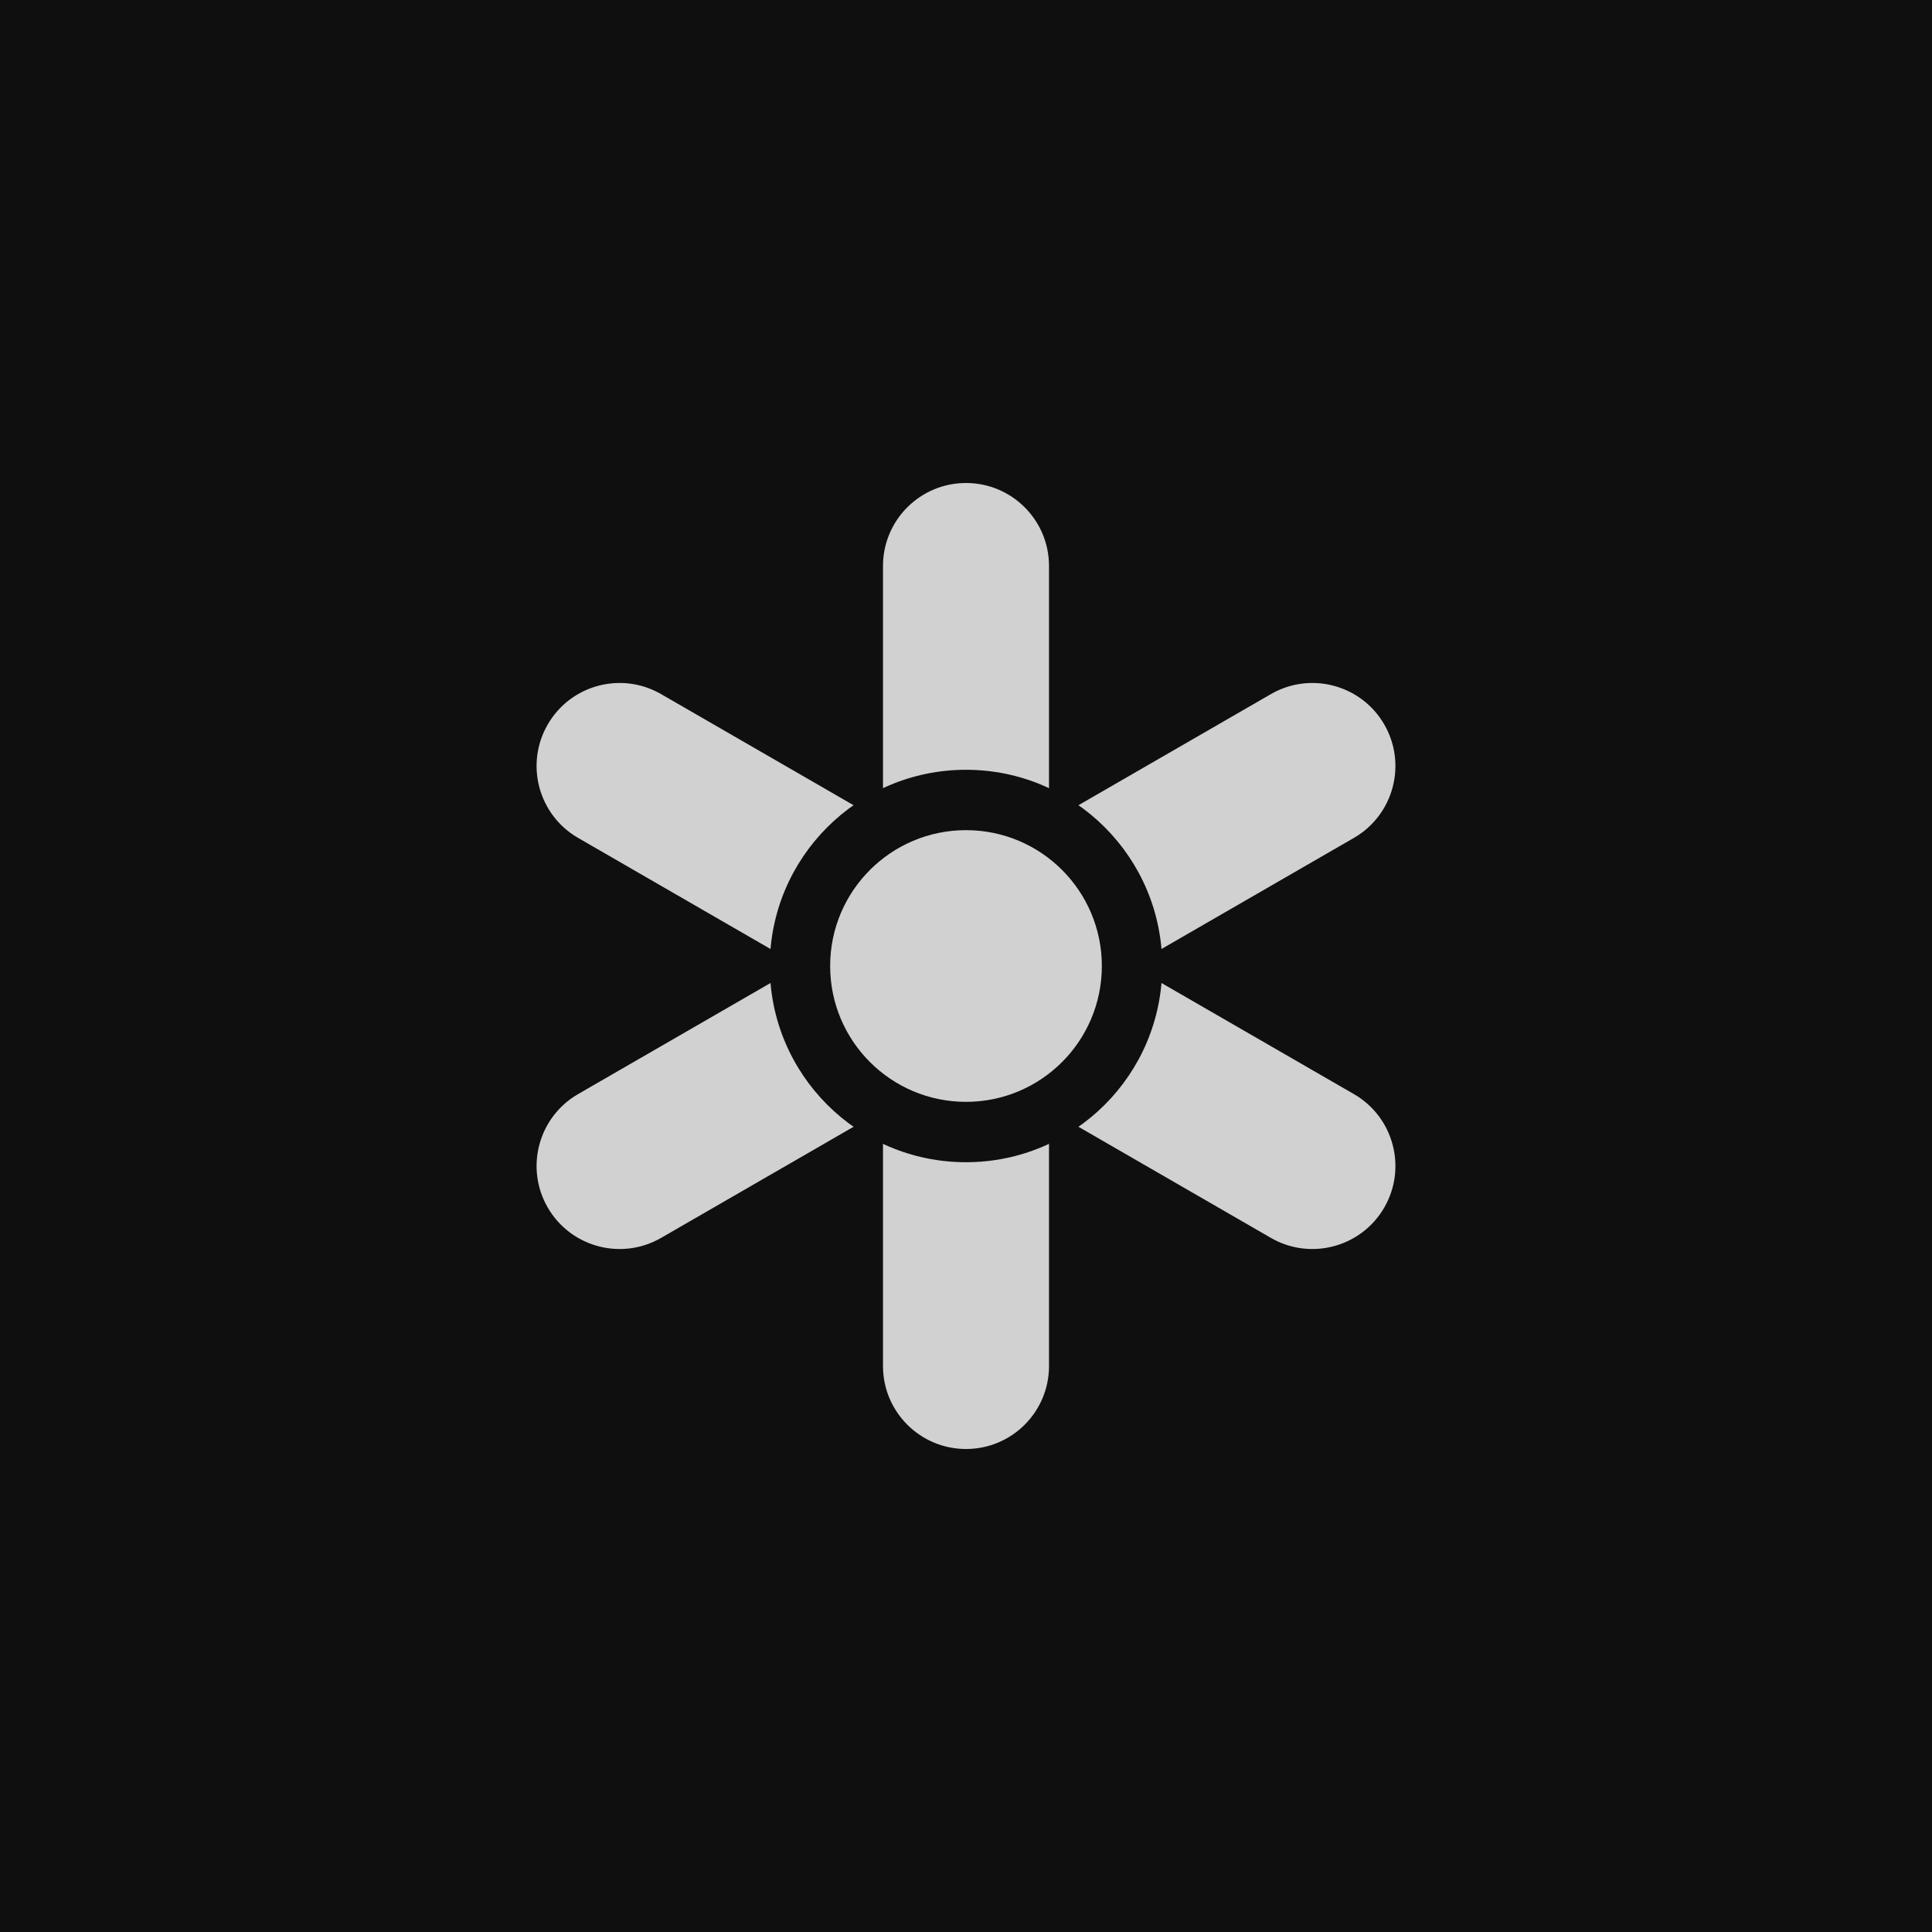
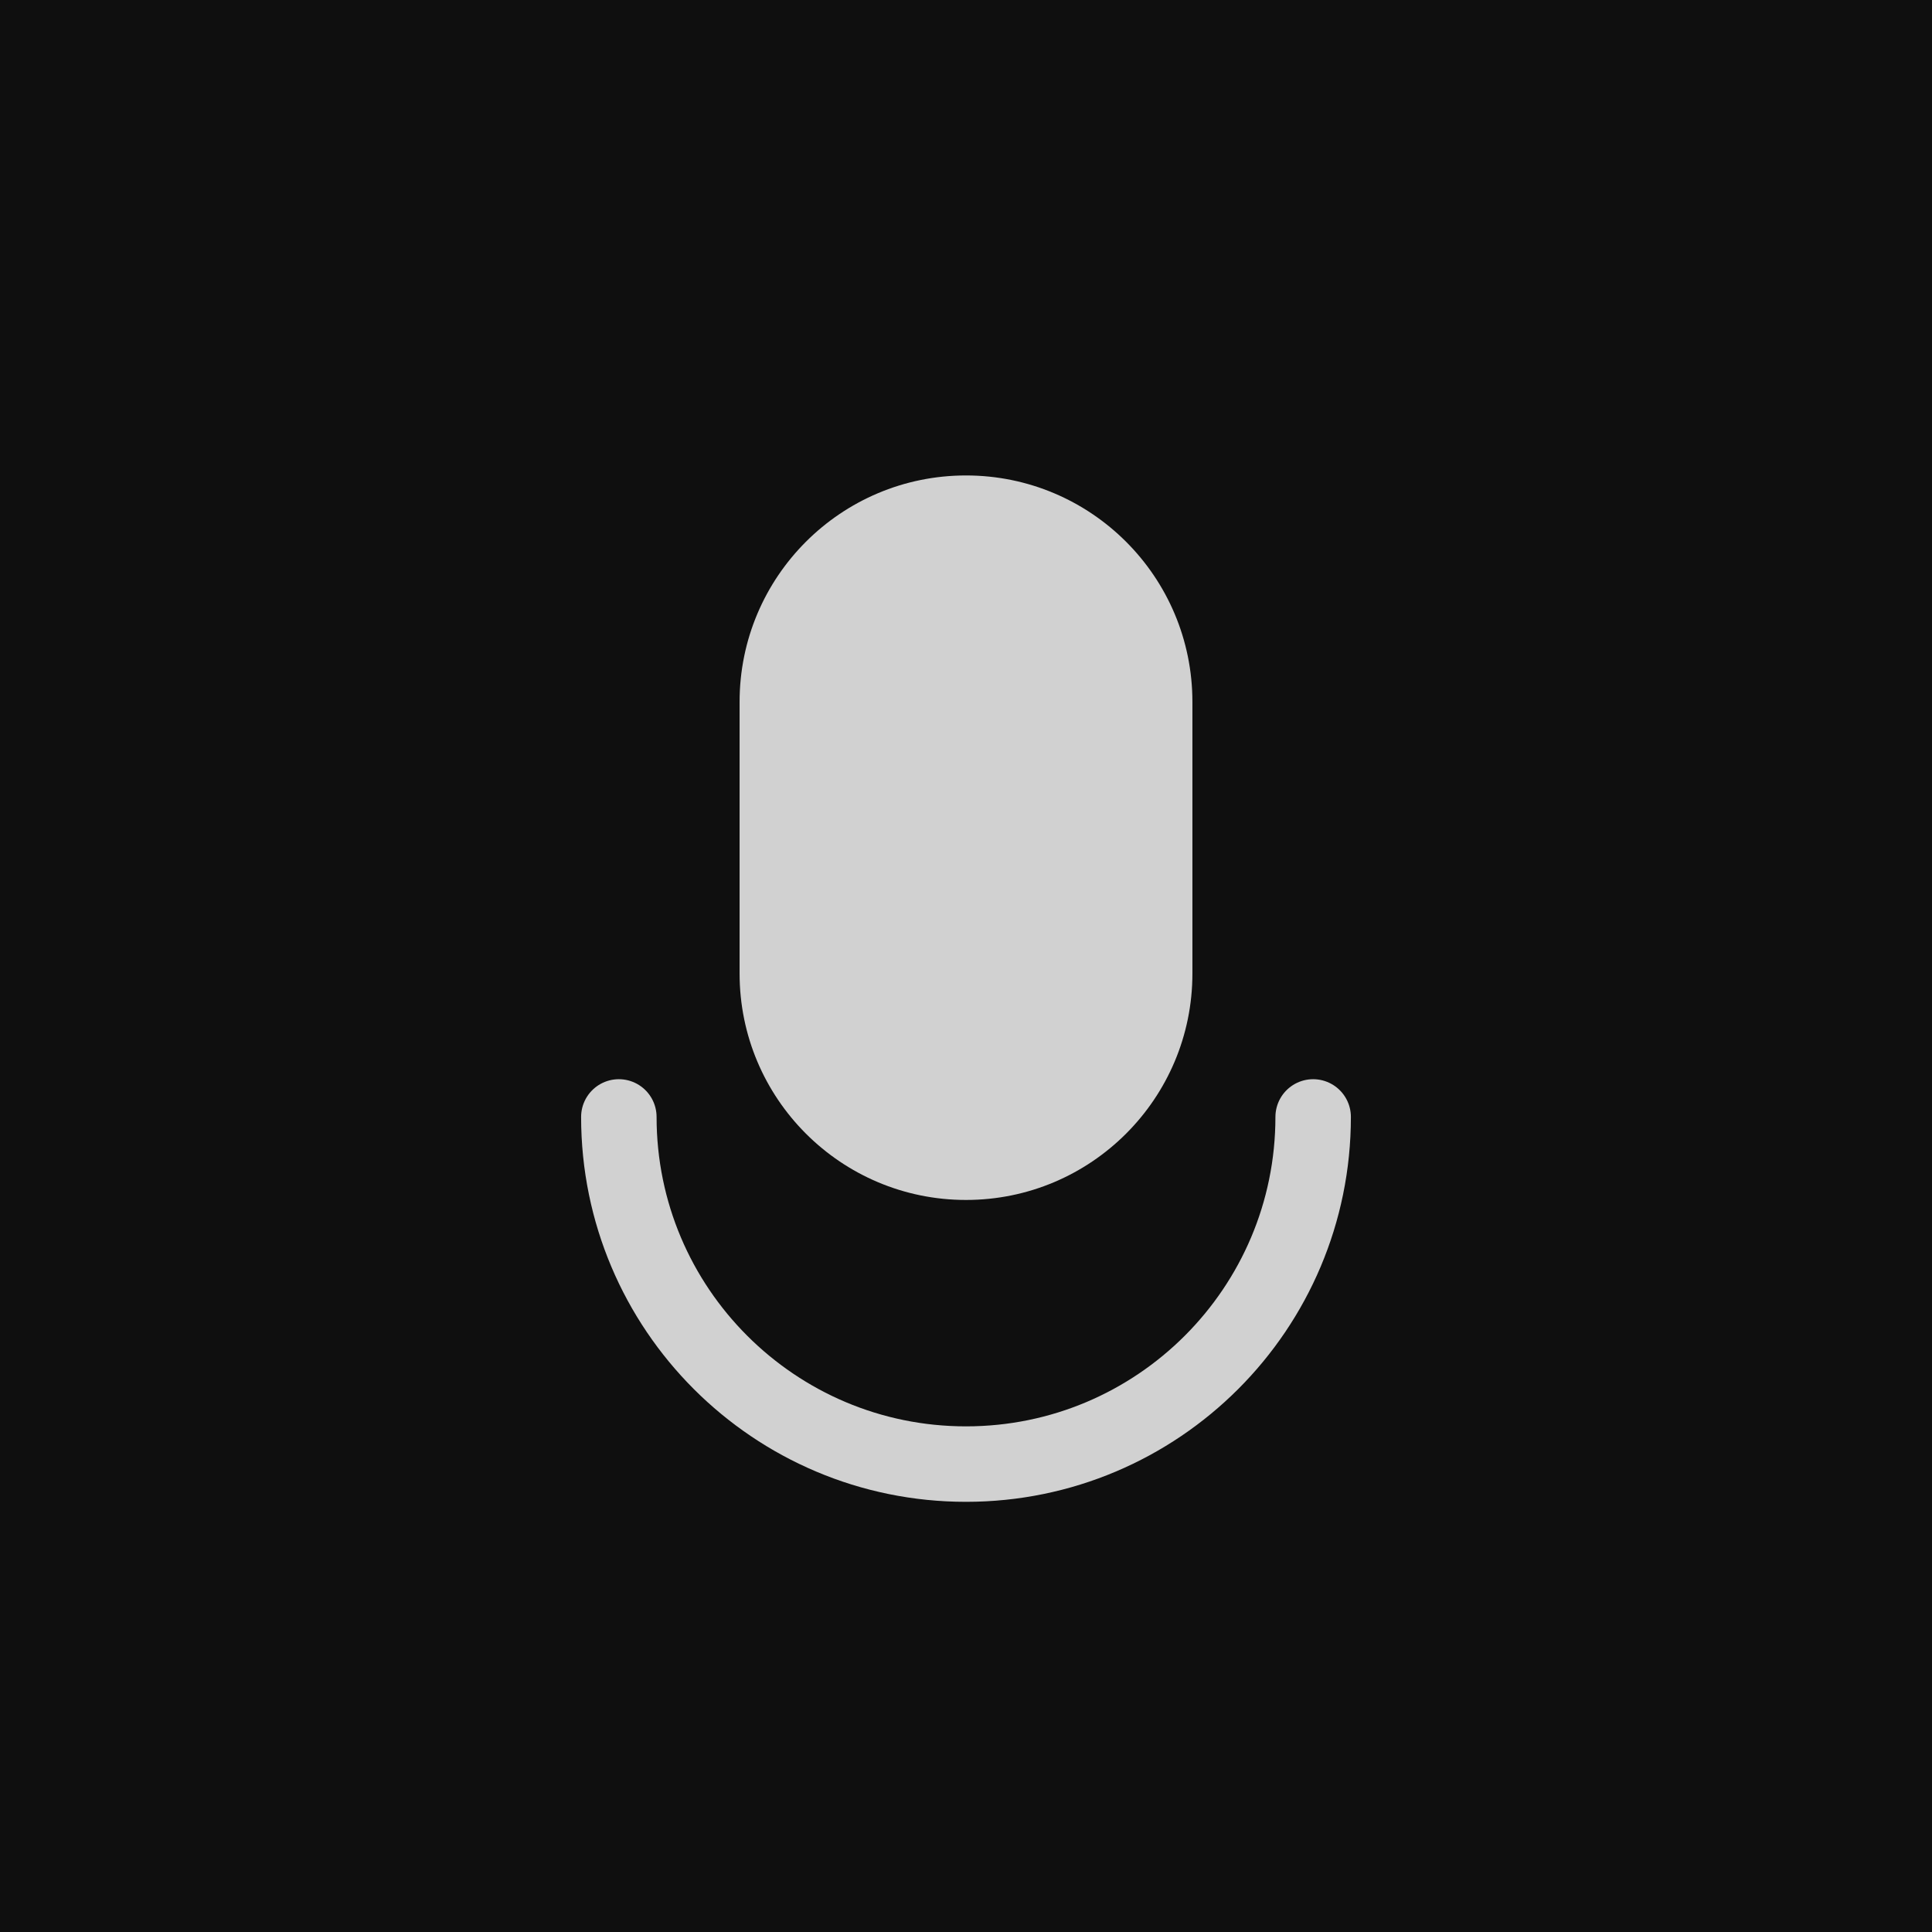
<svg xmlns="http://www.w3.org/2000/svg" width="512" height="512" viewBox="0 0 512 512" fill="none">
  <g clip-path="url(#clip0_32_30)">
    <rect width="512" height="512" fill="#0F0F0F" />
    <g opacity="0.92">
-       <path d="M278 150C278 137.85 268.15 128 256 128C243.85 128 234 137.85 234 150V210C234 222.15 243.85 232 256 232C268.15 232 278 222.15 278 210V150Z" fill="#E2E2E2" />
-       <path d="M358.799 222.053C369.321 215.977 372.926 202.522 366.851 192C360.776 181.478 347.321 177.872 336.799 183.947L284.837 213.947C274.315 220.023 270.709 233.478 276.785 244C282.86 254.522 296.315 258.128 306.837 252.053L358.799 222.053Z" fill="#E2E2E2" />
-       <path d="M336.799 328.053C347.321 334.128 360.776 330.522 366.851 320C372.926 309.478 369.321 296.023 358.799 289.947L306.837 259.947C296.315 253.872 282.86 257.478 276.785 268C270.709 278.522 274.315 291.977 284.837 298.053L336.799 328.053Z" fill="#E2E2E2" />
-       <path d="M234 362C234 374.15 243.85 384 256 384C268.15 384 278 374.15 278 362V302C278 289.85 268.15 280 256 280C243.85 280 234 289.85 234 302V362Z" fill="#E2E2E2" />
-       <path d="M153.201 289.947C142.679 296.023 139.074 309.478 145.149 320C151.224 330.522 164.679 334.128 175.201 328.053L227.163 298.053C237.685 291.977 241.291 278.522 235.215 268C229.14 257.478 215.685 253.872 205.163 259.947L153.201 289.947Z" fill="#E2E2E2" />
-       <path d="M175.201 183.947C164.679 177.872 151.224 181.478 145.149 192C139.074 202.522 142.679 215.977 153.201 222.053L205.163 252.053C215.685 258.128 229.14 254.522 235.215 244C241.291 233.478 237.685 220.023 227.163 213.947L175.201 183.947Z" fill="#E2E2E2" />
+       <path d="M164 296A92 92 0 0 0 348 296" stroke="#E2E2E2" stroke-width="20" stroke-linecap="round" />
+       <rect x="196" y="126" width="120" height="192" rx="60" fill="#E2E2E2" />
    </g>
-     <path d="M256 308C284.719 308 308 284.719 308 256C308 227.281 284.719 204 256 204C227.281 204 204 227.281 204 256C204 284.719 227.281 308 256 308Z" fill="#0F0F0F" />
-     <path opacity="0.92" d="M256 292C275.882 292 292 275.882 292 256C292 236.118 275.882 220 256 220C236.118 220 220 236.118 220 256C220 275.882 236.118 292 256 292Z" fill="#E2E2E2" />
  </g>
  <defs>
    <clipPath id="clip0_32_30">
      <rect width="512" height="512" fill="white" />
    </clipPath>
  </defs>
</svg>
